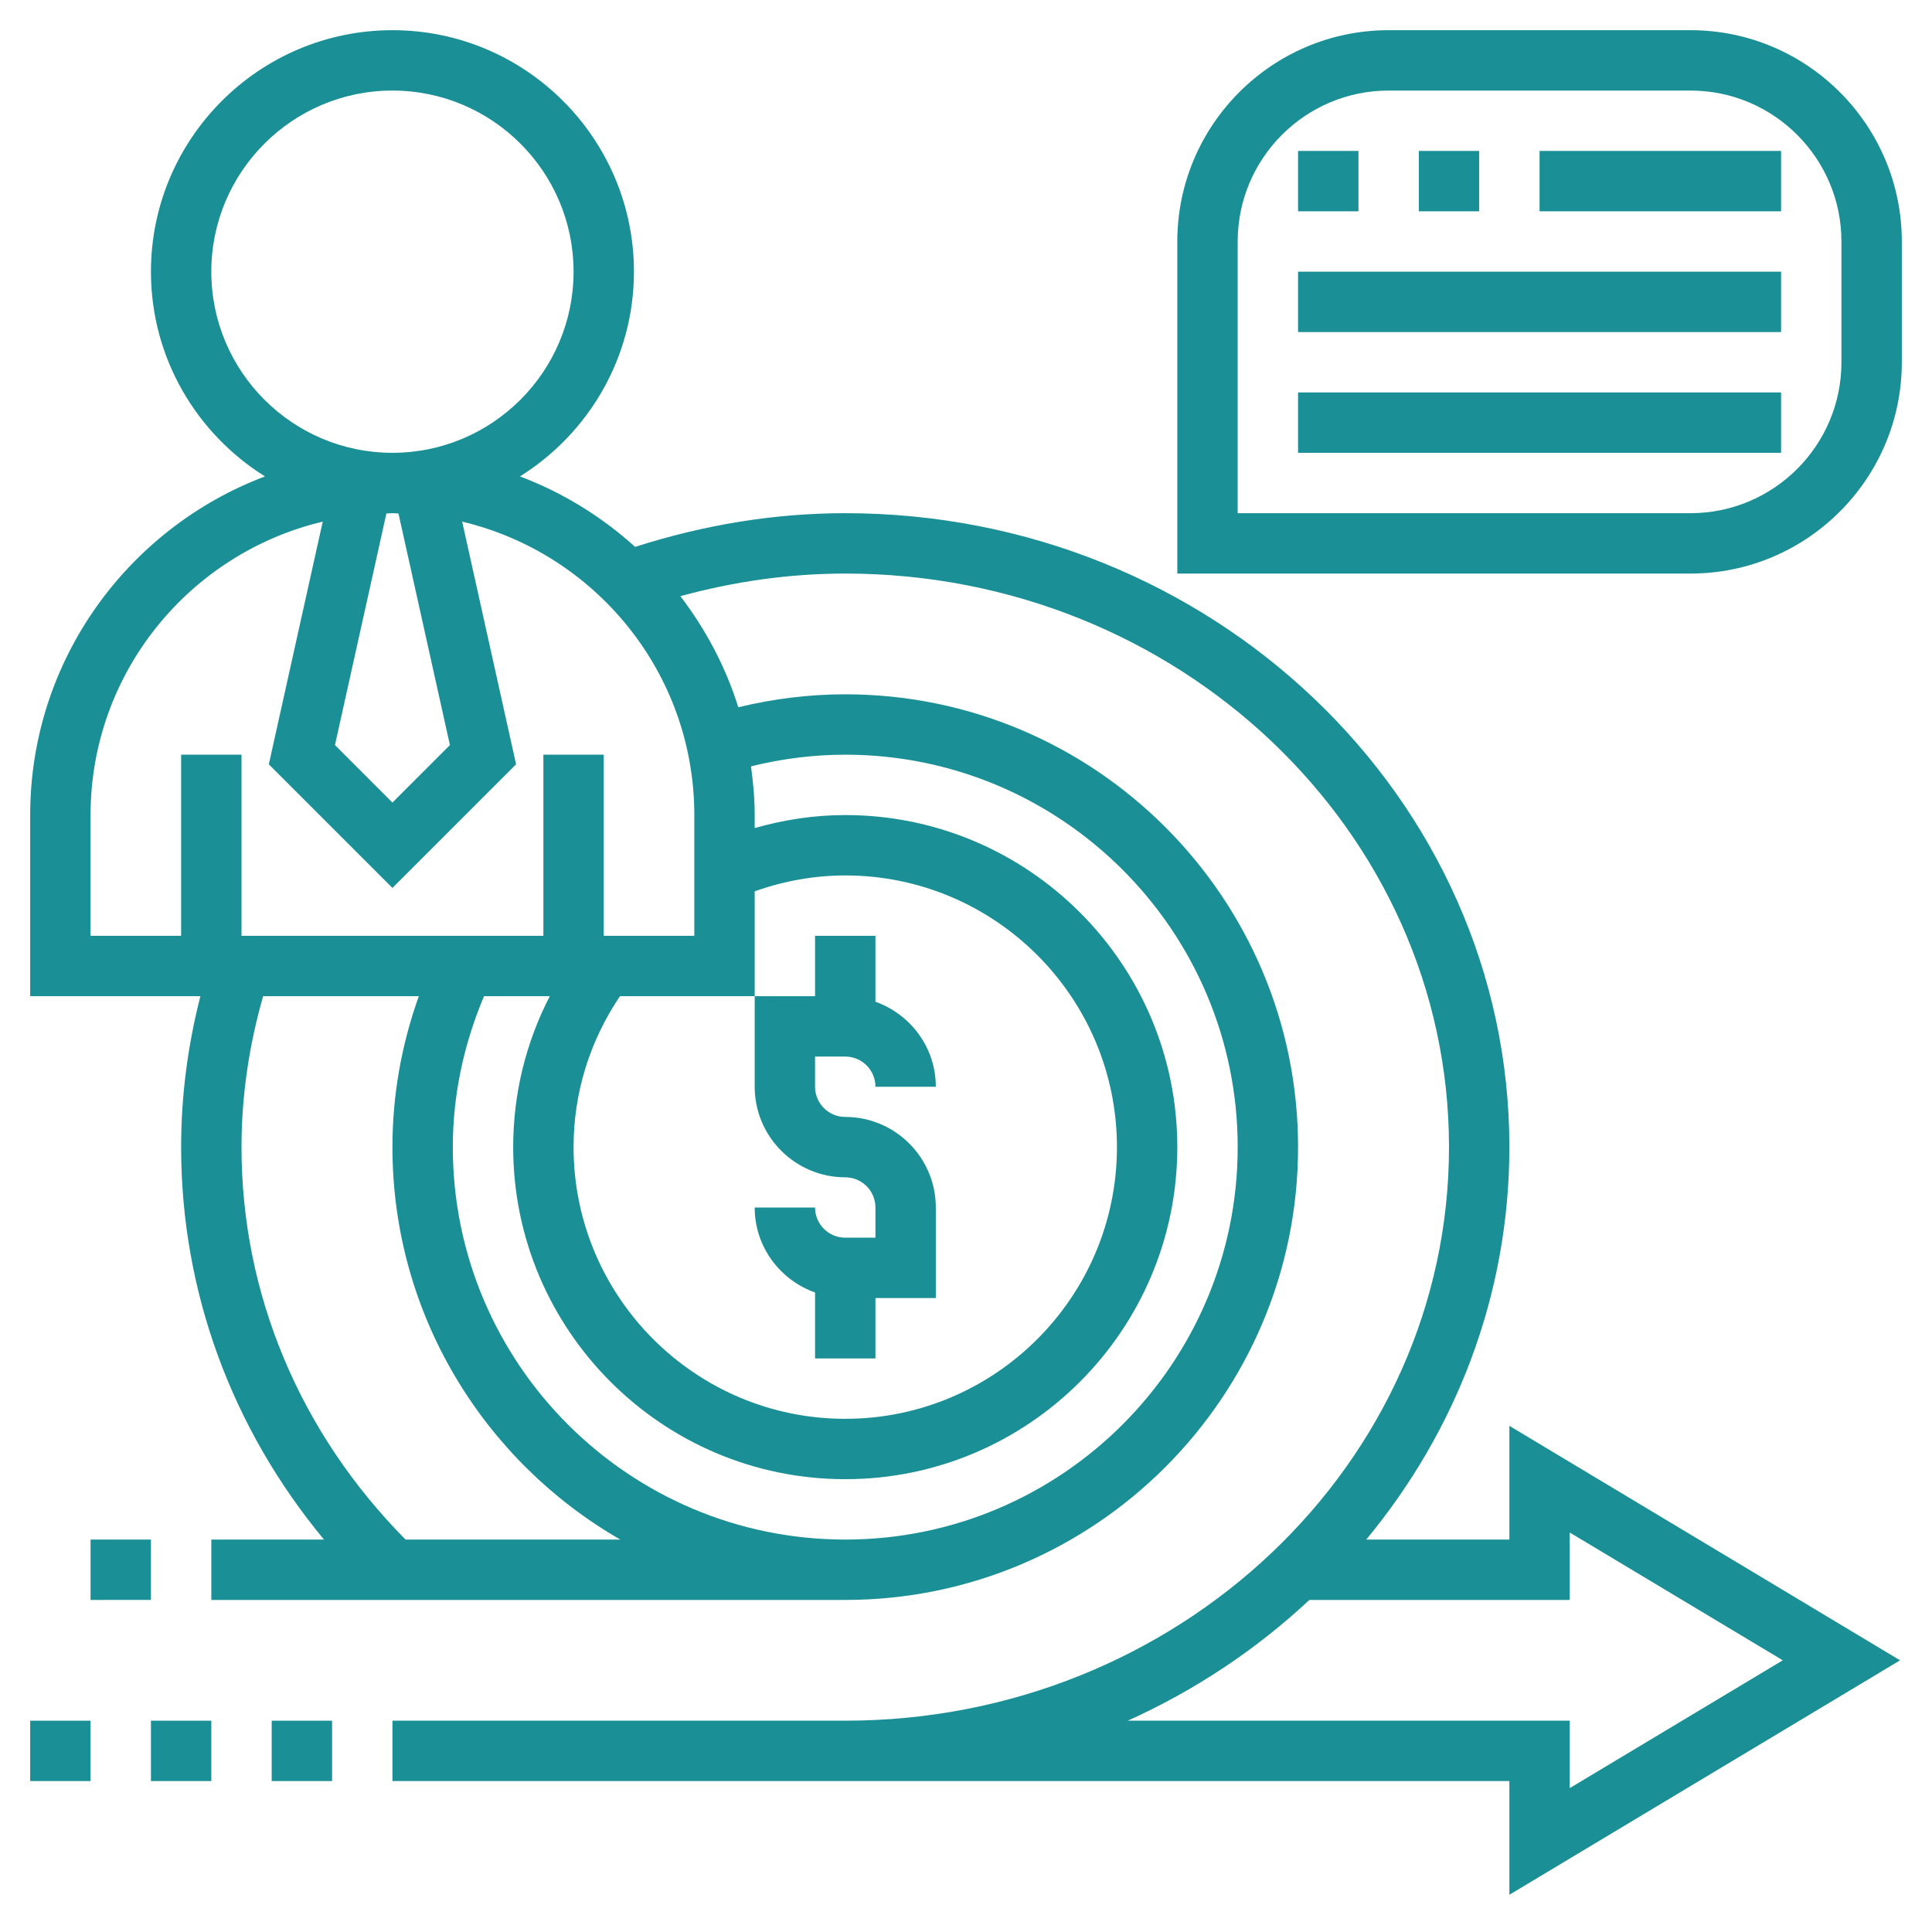
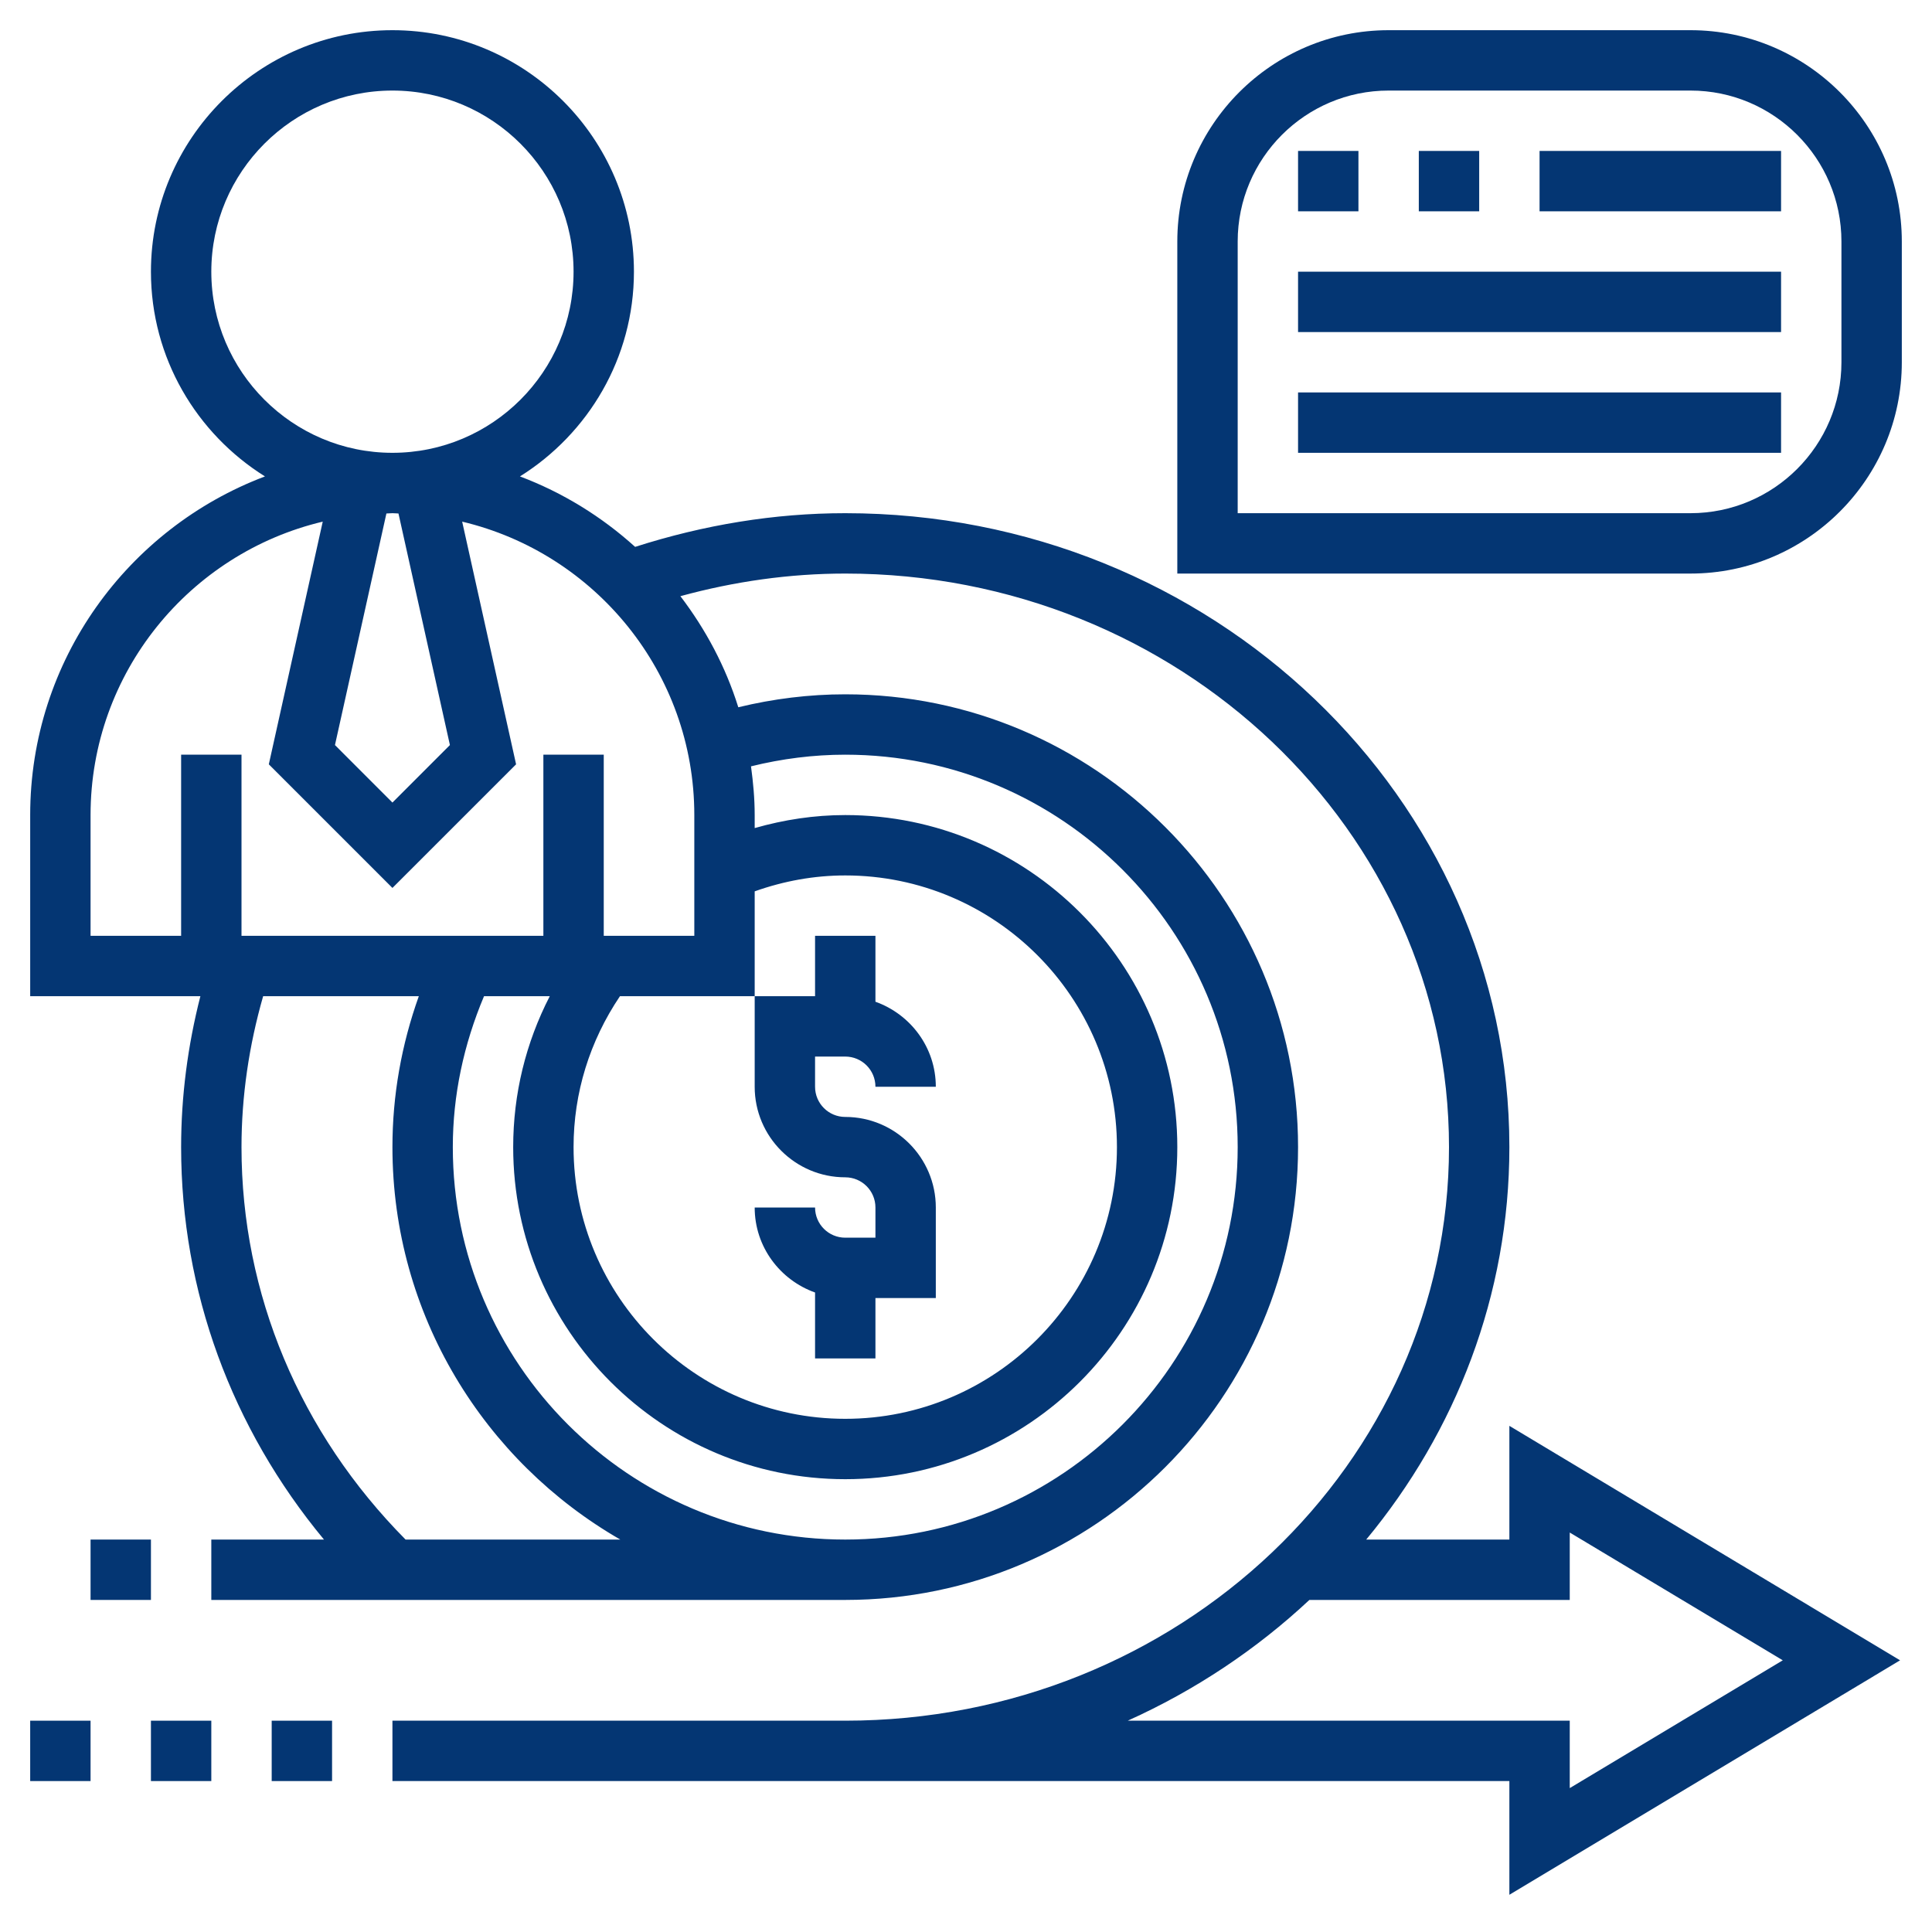
<svg xmlns="http://www.w3.org/2000/svg" version="1.1" id="Layer_5" x="0px" y="0px" width="512px" height="512px" viewBox="0 0 512 512" enable-background="new 0 0 512 512" xml:space="preserve">
-   <path fill="#1A9096" d="M224,312c4.416,0,8,3.584,8,8v8h-8c-4.416,0-8-3.584-8-8h-16c0,10.416,6.712,19.216,16,22.528V360h16v-16h16  v-24c0-13.232-10.768-24-24-24c-4.416,0-8-3.584-8-8v-8h8c4.416,0,8,3.584,8,8h16c0-10.416-6.712-19.216-16-22.528V248h-16v16h-16  v24C200,301.232,210.768,312,224,312z" />
-   <path fill="#1A9096" d="M8,456h16v16H8V456z" />
-   <path fill="#1A9096" d="M40,456h16v16H40V456z" />
-   <path fill="#1A9096" d="M72,456h16v16H72V456z" />
-   <path fill="#1A9096" d="M400,408h-37.936C385.784,379.368,400,343.248,400,304c0-92.632-78.952-168-176-168  c-18.784,0-37.48,3.096-55.688,8.928c-8.848-8.008-19.16-14.384-30.52-18.672C155.888,114.936,168,94.88,168,72  c0-35.288-28.712-64-64-64S40,36.712,40,72c0,22.88,12.112,42.936,30.216,54.256C33.92,139.968,8,174.968,8,216v48h45.104  C49.76,277.072,48,290.472,48,304c0,38.184,13.368,74.464,37.856,104H56v16h168c66.168,0,120-53.832,120-120s-53.832-120-120-120  c-9.552,0-19.056,1.176-28.344,3.432c-3.36-10.768-8.656-20.664-15.344-29.44c14.368-3.928,29-5.992,43.688-5.992  c88.224,0,160,68.184,160,152s-71.776,152-160,152H104v16h296v30.136L503.544,440L400,377.864V408z M119.232,197.448L104,212.688  l-15.232-15.24L102.4,136.08c0.536-0.008,1.064-0.08,1.6-0.08s1.064,0.072,1.6,0.08L119.232,197.448z M56,72  c0-26.472,21.528-48,48-48s48,21.528,48,48s-21.528,48-48,48S56,98.472,56,72z M107.48,408C79.48,379.712,64,342.944,64,304  c0-13.552,2-26.968,5.736-40h41.256c-4.608,12.888-6.992,26.288-6.992,40c0,44.464,24.36,83.272,60.384,104H107.48z M224,200  c57.344,0,104,46.656,104,104s-46.656,104-104,104s-104-46.656-104-104c0-13.784,2.88-27.192,8.272-40h17.424  c-6.36,12.336-9.696,25.92-9.696,40c0,48.52,39.48,88,88,88s88-39.48,88-88s-39.48-88-88-88c-8.192,0-16.208,1.224-24,3.448V216  c0-4.392-0.4-8.672-0.976-12.912C207.216,201.064,215.576,200,224,200z M200,264v-27.784c7.728-2.744,15.76-4.216,24-4.216  c39.704,0,72,32.296,72,72s-32.296,72-72,72s-72-32.296-72-72c0-14.36,4.272-28.096,12.296-40H200z M184,248h-24v-48h-16v48H64v-48  H48v48H24v-32c0-37.744,26.304-69.392,61.528-77.76L71.24,202.552l32.76,32.76l32.768-32.76L122.48,138.24  C157.696,146.608,184,178.256,184,216V248z M416,406.136L472.456,440L416,473.864V456H298.864c17.904-8.064,34.152-18.928,48.136-32  h69V406.136z" />
-   <path fill="#1A9096" d="M24,408h16v16H24V408z" />
-   <path fill="#1A9096" d="M448,8h-80c-30.872,0-56,25.128-56,56v88h136c30.872,0,56-25.128,56-56V64C504,33.128,478.872,8,448,8z   M488,96c0,22.056-17.944,40-40,40H328V64c0-22.056,17.944-40,40-40h80c22.056,0,40,17.944,40,40V96z" />
-   <path fill="#1A9096" d="M344,40h16v16h-16V40z" />
-   <path fill="#1A9096" d="M376,40h16v16h-16V40z" />
-   <path fill="#1A9096" d="M408,40h64v16h-64V40z" />
-   <path fill="#1A9096" d="M344,72h128v16H344V72z" />
-   <path fill="#1A9096" d="M344,104h128v16H344V104z" />
+   <path fill="#043673" d="M224,312c4.416,0,8,3.584,8,8v8h-8c-4.416,0-8-3.584-8-8h-16c0,10.416,6.712,19.216,16,22.528V360h16v-16h16  v-24c0-13.232-10.768-24-24-24c-4.416,0-8-3.584-8-8v-8h8c4.416,0,8,3.584,8,8h16c0-10.416-6.712-19.216-16-22.528V248h-16v16h-16  v24C200,301.232,210.768,312,224,312z" />
+   <path fill="#043673" d="M8,456h16v16H8V456z" />
+   <path fill="#043673" d="M40,456h16v16H40V456z" />
+   <path fill="#043673" d="M72,456h16v16H72V456z" />
+   <path fill="#043673" d="M400,408h-37.936C385.784,379.368,400,343.248,400,304c0-92.632-78.952-168-176-168  c-18.784,0-37.48,3.096-55.688,8.928c-8.848-8.008-19.16-14.384-30.52-18.672C155.888,114.936,168,94.88,168,72  c0-35.288-28.712-64-64-64S40,36.712,40,72c0,22.88,12.112,42.936,30.216,54.256C33.92,139.968,8,174.968,8,216v48h45.104  C49.76,277.072,48,290.472,48,304c0,38.184,13.368,74.464,37.856,104H56v16h168c66.168,0,120-53.832,120-120s-53.832-120-120-120  c-9.552,0-19.056,1.176-28.344,3.432c-3.36-10.768-8.656-20.664-15.344-29.44c14.368-3.928,29-5.992,43.688-5.992  c88.224,0,160,68.184,160,152s-71.776,152-160,152H104v16h296v30.136L503.544,440L400,377.864V408z M119.232,197.448L104,212.688  l-15.232-15.24L102.4,136.08c0.536-0.008,1.064-0.08,1.6-0.08s1.064,0.072,1.6,0.08L119.232,197.448z M56,72  c0-26.472,21.528-48,48-48s48,21.528,48,48s-21.528,48-48,48S56,98.472,56,72z M107.48,408C79.48,379.712,64,342.944,64,304  c0-13.552,2-26.968,5.736-40h41.256c-4.608,12.888-6.992,26.288-6.992,40c0,44.464,24.36,83.272,60.384,104H107.48z M224,200  c57.344,0,104,46.656,104,104s-46.656,104-104,104s-104-46.656-104-104c0-13.784,2.88-27.192,8.272-40h17.424  c-6.36,12.336-9.696,25.92-9.696,40c0,48.52,39.48,88,88,88s88-39.48,88-88s-39.48-88-88-88c-8.192,0-16.208,1.224-24,3.448V216  c0-4.392-0.4-8.672-0.976-12.912C207.216,201.064,215.576,200,224,200z M200,264v-27.784c7.728-2.744,15.76-4.216,24-4.216  c39.704,0,72,32.296,72,72s-32.296,72-72,72s-72-32.296-72-72c0-14.36,4.272-28.096,12.296-40H200z M184,248h-24v-48h-16v48H64v-48  H48v48H24v-32c0-37.744,26.304-69.392,61.528-77.76L71.24,202.552l32.76,32.76l32.768-32.76L122.48,138.24  C157.696,146.608,184,178.256,184,216V248z M416,406.136L472.456,440L416,473.864V456H298.864c17.904-8.064,34.152-18.928,48.136-32  h69V406.136z" />
+   <path fill="#043673" d="M24,408h16v16H24V408z" />
+   <path fill="#043673" d="M448,8h-80c-30.872,0-56,25.128-56,56v88h136c30.872,0,56-25.128,56-56V64C504,33.128,478.872,8,448,8z   M488,96c0,22.056-17.944,40-40,40H328V64c0-22.056,17.944-40,40-40h80c22.056,0,40,17.944,40,40V96z" />
+   <path fill="#043673" d="M344,40h16v16h-16V40z" />
+   <path fill="#043673" d="M376,40h16v16h-16V40z" />
+   <path fill="#043673" d="M408,40h64v16h-64V40z" />
+   <path fill="#043673" d="M344,72h128v16H344V72z" />
+   <path fill="#043673" d="M344,104h128v16H344V104z" />
</svg>
